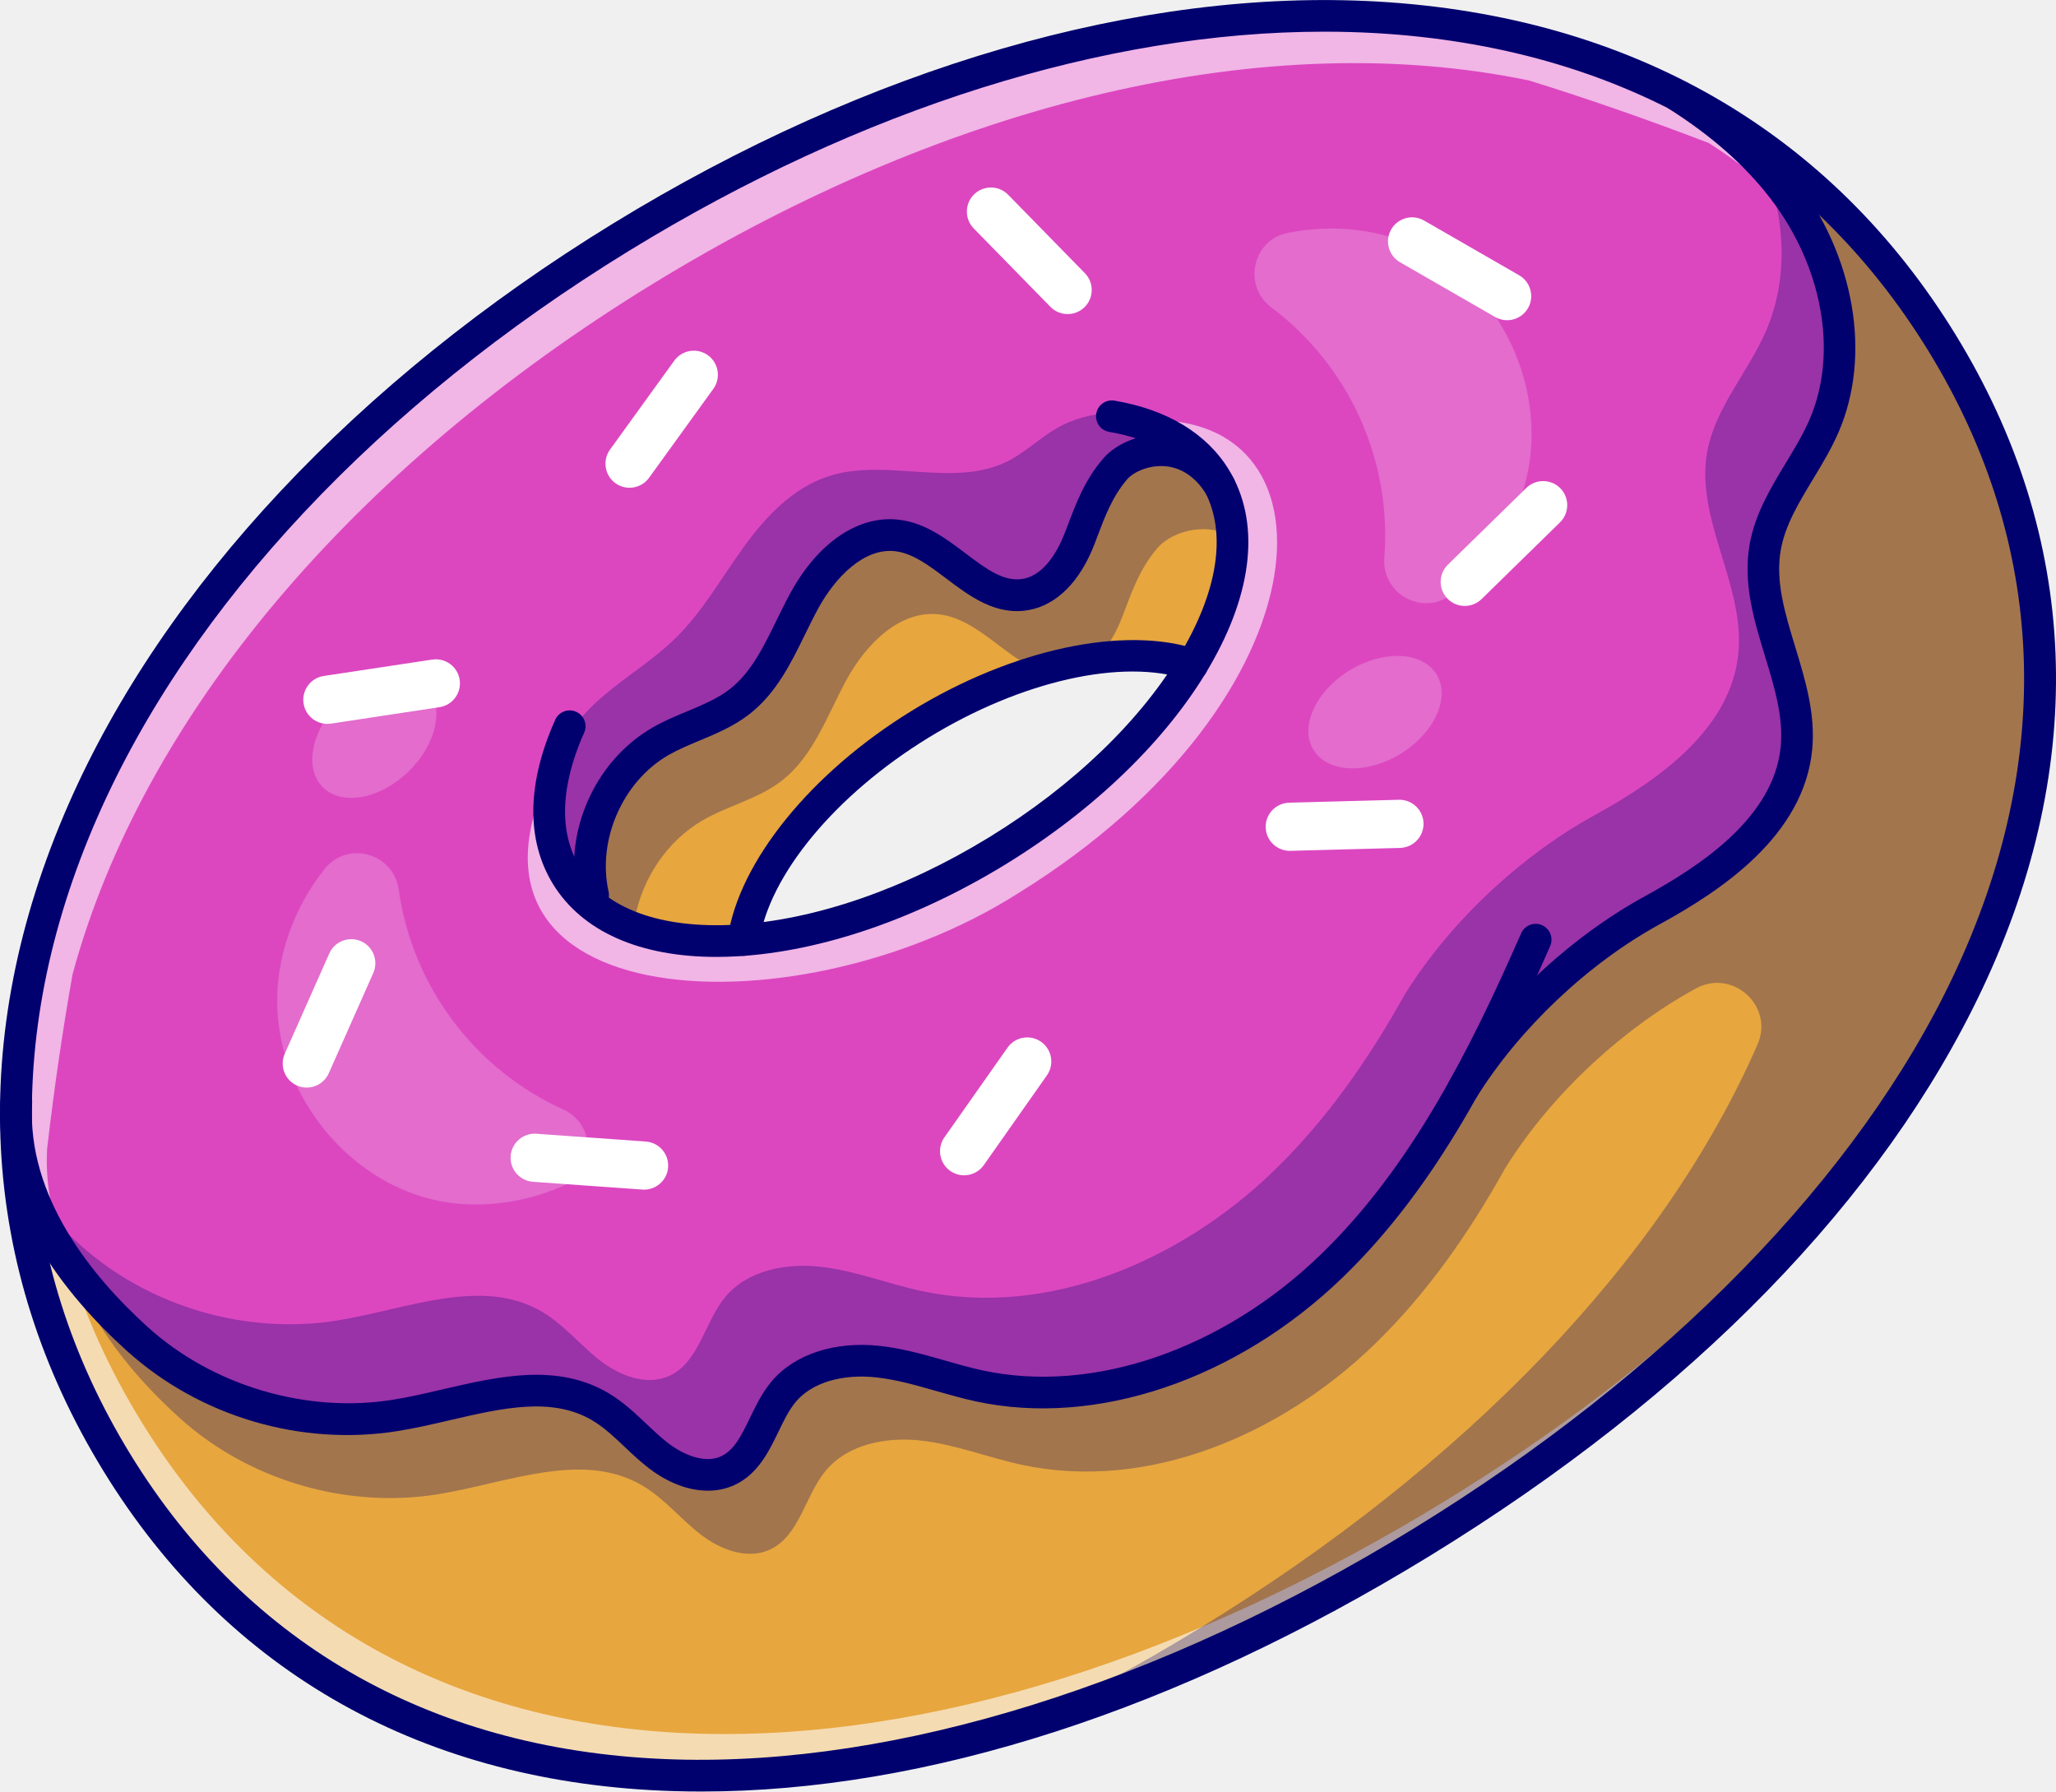
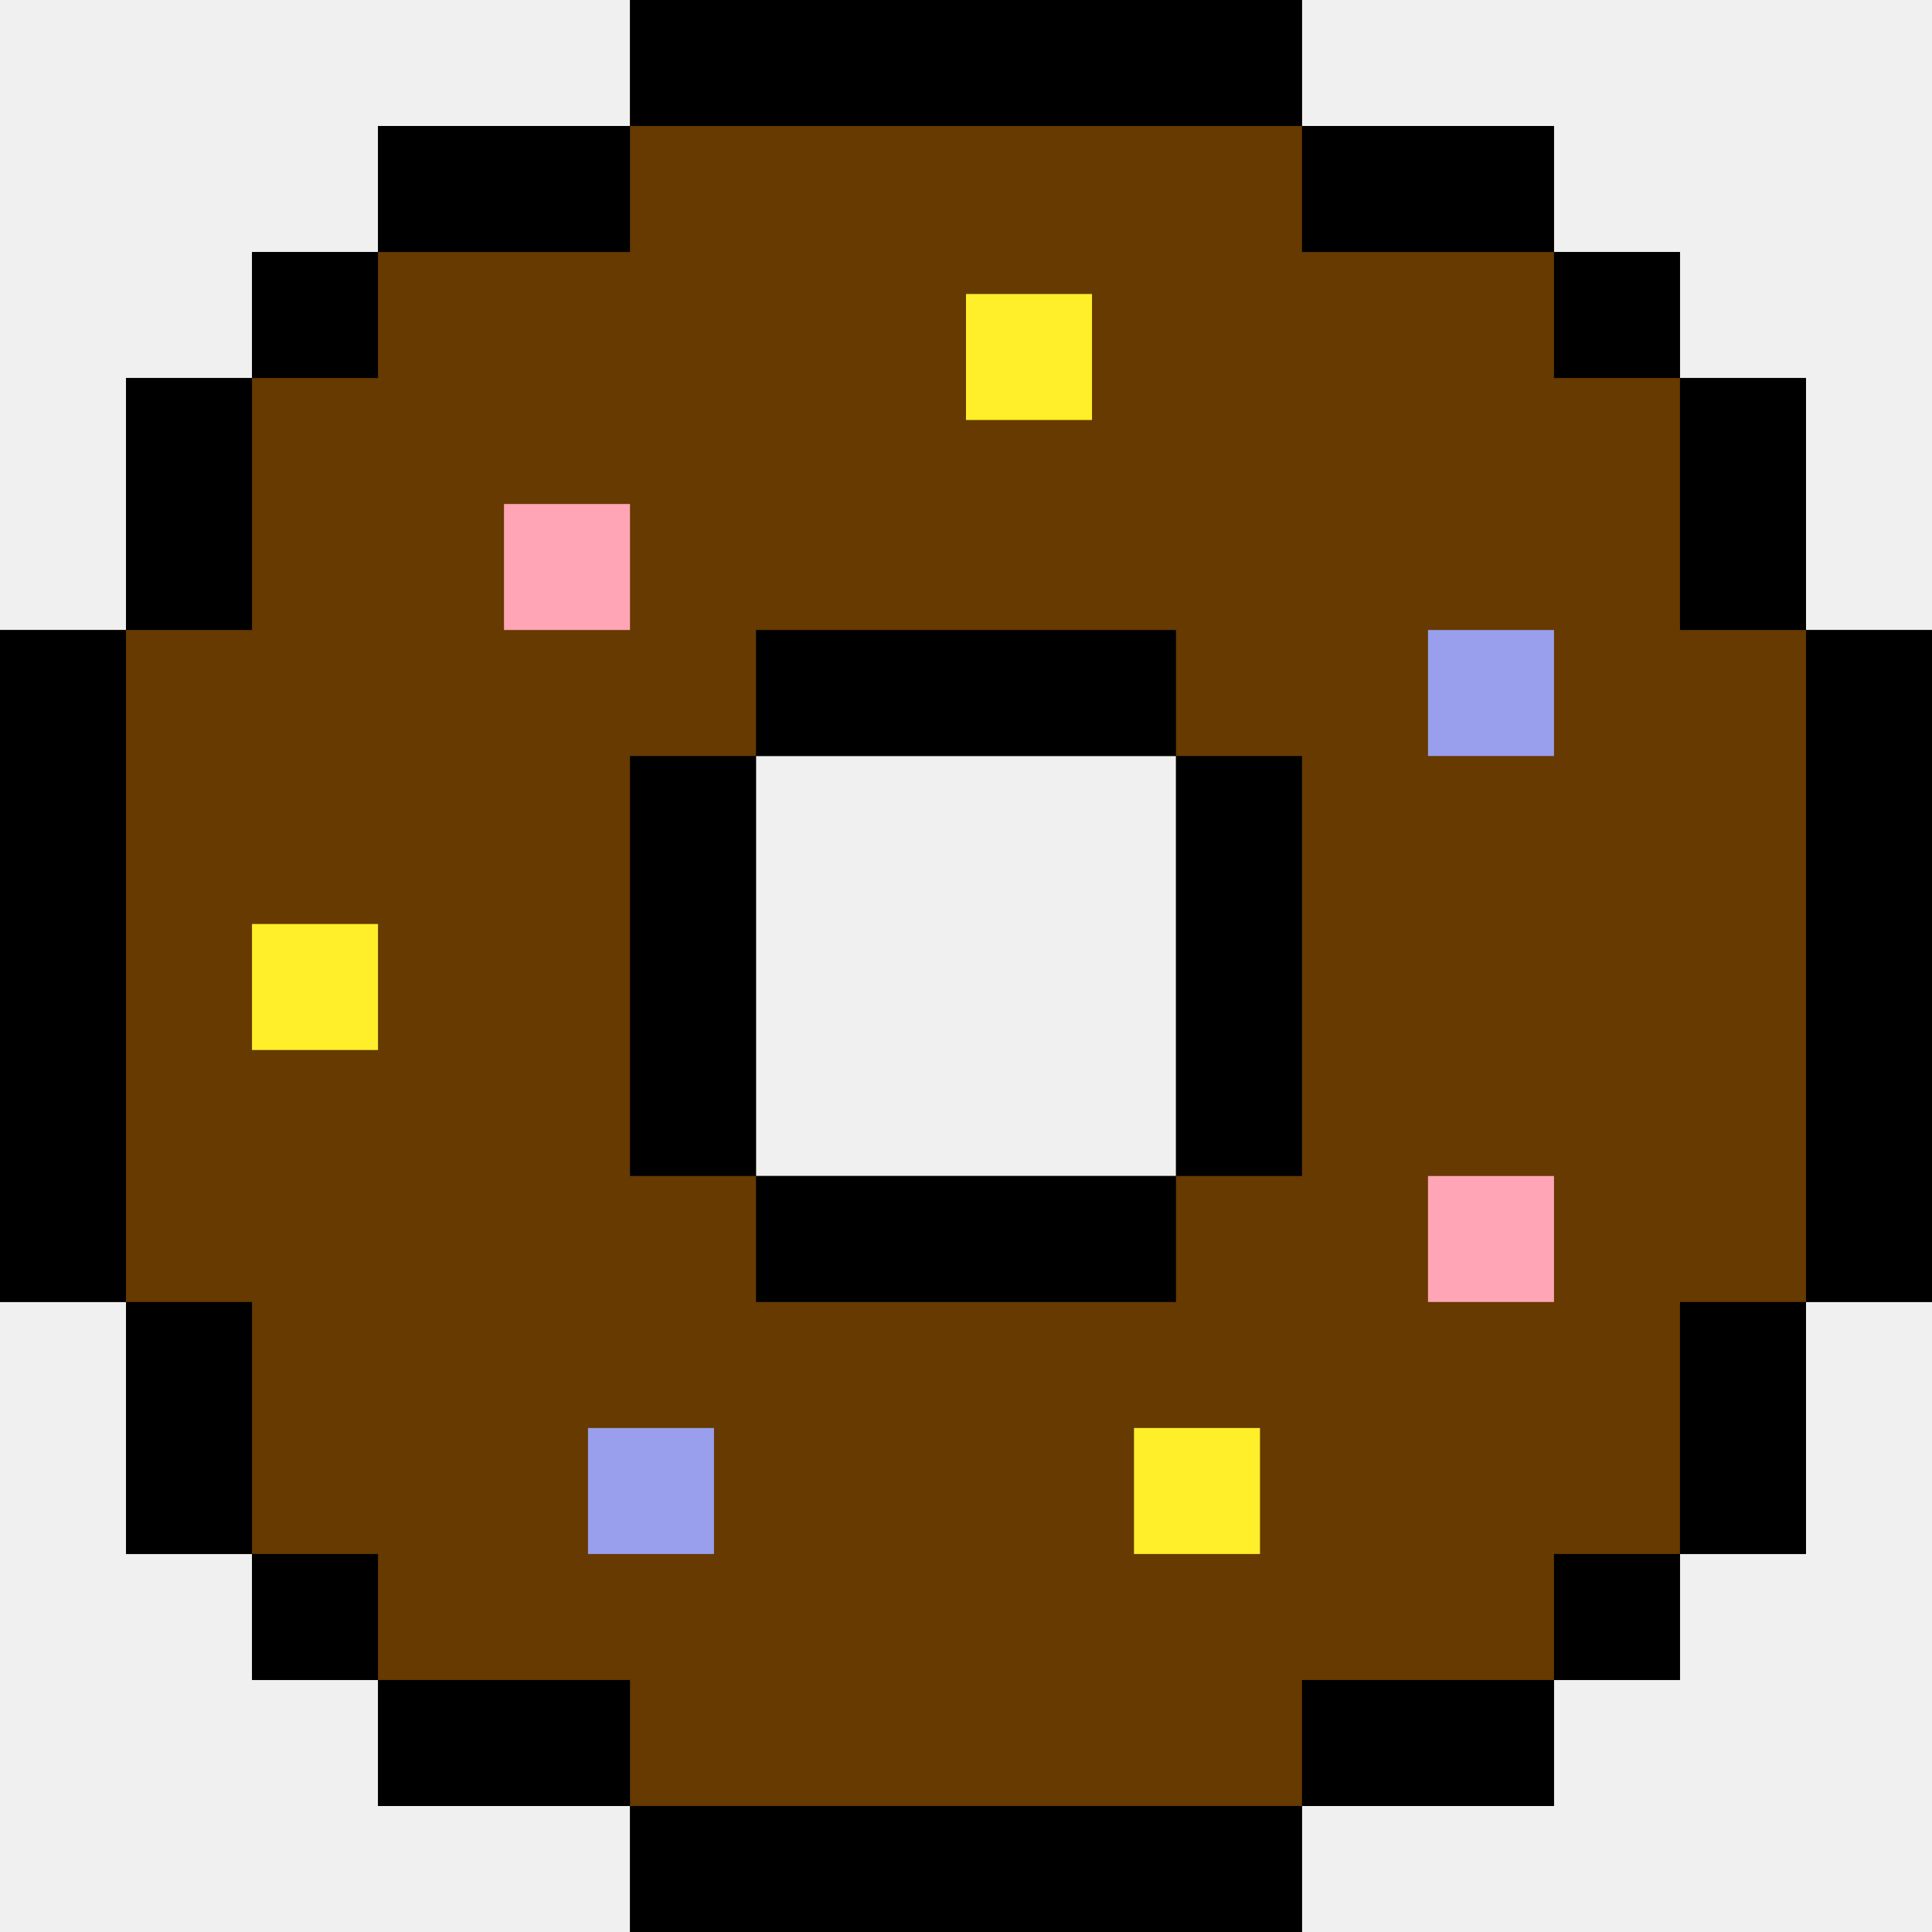
- <svg xmlns="http://www.w3.org/2000/svg" id="Modo_de_aislamiento" data-name="Modo de aislamiento" viewBox="0 0 1875.95 1634.64">
-   <defs>
-     <style>.cls-1{fill:#e7a63e;stroke:#00006f;stroke-miterlimit:10;stroke-width:4.6px;}.cls-2{opacity:0.6;}.cls-3{fill:#fff;}.cls-4{fill:#dc47c0;}.cls-5{opacity:0.3;}.cls-6{fill:#00006f;}.cls-7{opacity:0.2;}</style>
-   </defs>
-   <path class="cls-1" d="M2142.62,421.87s0,0-.07,0-.05,0-.07,0c-51-26.07-105.83-45-163.63-56.94-238.82-49.66-527.54,18.58-800.45,186S713.61,944.9,649.75,1180.4c-14.32,52.75-22.23,105.92-23.17,159a1.81,1.81,0,0,0,0,.23c-.14,7.17-.13,14.37,0,21.55a1.59,1.59,0,0,0,0,.53c1.95,104.7,31.22,208.67,91.85,307.51,232.77,379.46,727,356.77,1190.46,72.46s707.67-714.57,474.9-1094C2321.26,545.71,2238.8,471.06,2142.62,421.87ZM1699.61,941c-36.39,60-98.26,121-177.76,169.79s-162,76.25-231.91,81.51c9.27-63.47,69.85-140.86,161.15-196.87,36.35-22.29,73.53-38.74,108.93-49.1a337.46,337.46,0,0,1,52.12-11.16C1645.27,930.87,1675.3,932.76,1699.61,941Z" transform="translate(-611.66 -334.53)" />
-   <g class="cls-2">
-     <path class="cls-3" d="M1930.82,1703.7c-463.48,284.31-957.69,307-1190.46-72.46-60.65-98.88-89.9-202.81-91.85-307.51a1.71,1.71,0,0,1,0-.54c-.12-7.17-.13-14.37,0-21.54a2.26,2.26,0,0,0,0-.26c1-53,8.87-106.21,23.17-159,15.88-58.49,39.65-116.43,70.6-173-41.83,68.51-73.1,139.37-92.52,211-14.32,52.75-22.23,105.92-23.17,159a1.81,1.81,0,0,0,0,.23c-.14,7.17-.13,14.37,0,21.55a1.59,1.59,0,0,0,0,.53c1.95,104.7,31.22,208.67,91.85,307.51,232.77,379.46,727,356.77,1190.46,72.46,214.2-131.39,381.55-294,476.63-468.26C2287.71,1433.31,2129.37,1581.9,1930.82,1703.7Z" transform="translate(-611.66 -334.53)" />
+ <svg xmlns="http://www.w3.org/2000/svg" version="1.1" id="Layer_1" viewBox="0 0 512 512" xml:space="preserve">
+   <path style="fill:#663A00;" d="M478.609,166.957v-66.783h-33.391V66.783h-33.391V33.391h-66.783V0H166.957v33.391h-66.783v33.391  H66.783v33.391H33.391v66.783H0v178.087h33.391v66.783h33.391v33.391h33.391v33.391h66.783V512h178.087v-33.391h66.783v-33.391  h33.391v-33.391h33.391v-66.783H512V166.957H478.609z M311.652,311.652H200.348V200.348h111.304V311.652z" />
+   <rect x="133.565" y="133.565" style="fill:#FFA5B5;" width="33.391" height="33.391" />
+   <g>
+     <rect x="378.435" y="166.957" style="fill:#999FED;" width="33.391" height="33.391" />
+     <rect x="155.826" y="378.435" style="fill:#999FED;" width="33.391" height="33.391" />
  </g>
-   <path class="cls-4" d="M2237.93,506.06c-26.21-33.81-59.17-61.21-95.31-84.19,0,0,0,0-.07,0s-.05,0-.07,0q-84.09-32.3-163.63-56.94c-238.82-49.66-527.54,18.58-800.45,186S713.61,944.9,649.75,1180.4q-13.59,76.24-23.17,159a1.81,1.81,0,0,0,0,.23,180.17,180.17,0,0,0,0,21.55,1.59,1.59,0,0,0,0,.53c4.39,75.52,53.09,142.73,110.31,194.49,62.76,56.76,151.78,83.16,235.33,69.81,63.3-10.08,132.21-40.53,187.31-7.86,19.72,11.69,34.42,30.14,52.5,44.19s43,23.7,63.73,14c27.06-12.61,31.72-49,50.88-72,20.25-24.21,55.26-30.93,86.63-27.41s61.1,15.43,92,22.09c115.22,24.88,236.7-27.47,321.48-109.36,48.49-46.87,86.9-102.23,119.78-161.27,44.88-72,112.37-130.23,172.76-163.29s125.1-79.62,131.59-148.17c5.86-62-39.25-121.63-28.56-182.91,7.1-40.61,37.25-72.92,53.66-110.72C2306.68,652.49,2285.17,567,2237.93,506.06ZM1697.86,940.37l1.75.58c-4.34,7.15-9,14.31-14.1,21.45-37.29,52.89-93.64,105.39-163.66,148.34-8.16,5-16.38,9.79-24.56,14.34-71.76,39.83-144.58,62.45-207.35,67.17.39-2.74.9-5.51,1.49-8.29-58.74,3.77-108.94-6.48-138.62-32.74-12-53.33,14.12-113,61.47-140.3,23.19-13.33,50.46-19.46,71.69-35.79,29.31-22.56,41.81-60,59.53-92.52s49-64.37,85.69-59.34c43.42,6,73.41,61.41,116.55,53.65,24.51-4.4,40.39-28.35,49.26-51.63s15.87-43.78,32.06-62.74,66.33-32.21,95.62,15.53C1733.44,837.49,1722.36,891.93,1697.86,940.37Z" transform="translate(-611.66 -334.53)" />
-   <g class="cls-5">
-     <path class="cls-6" d="M1629.06,762.55c-16.19,19-23.21,39.51-32.06,62.74s-24.75,47.23-49.26,51.63c-43.14,7.76-73.13-47.69-116.55-53.65-36.66-5-67.92,26.87-85.69,59.34s-30.22,70-59.53,92.52c-21.23,16.33-48.5,22.46-71.69,35.79-47.35,27.31-73.49,87-61.47,140.3,10.34,9.18,23.17,16.35,38,21.7,6.9-36.91,29.46-71.1,62.12-90,23.19-13.34,50.46-19.47,71.69-35.79,29.31-22.57,41.81-60,59.53-92.52s49-64.37,85.69-59.35c34.06,4.67,59.85,39.8,90.23,51a337.46,337.46,0,0,1,52.12-11.16c10.52-10,18.21-24,23.46-37.78,8.85-23.24,15.87-43.78,32.05-62.74,10.56-12.37,35.68-22.35,60-14.37a269,269,0,0,0-3-42.15C1695.39,730.34,1645.21,743.62,1629.06,762.55Z" transform="translate(-611.66 -334.53)" />
+   <g>
+     <rect x="66.783" y="244.87" style="fill:#FFEF2A;" width="33.391" height="33.391" />
+     <rect x="256" y="77.913" style="fill:#FFEF2A;" width="33.391" height="33.391" />
+     <rect x="300.522" y="378.435" style="fill:#FFEF2A;" width="33.391" height="33.391" />
  </g>
-   <g class="cls-5">
-     <path class="cls-6" d="M2383.78,647.63c232.77,379.46-11.42,809.72-474.9,1094-121.83,74.73-245.76,131.38-366.48,167.41a1728.39,1728.39,0,0,0,165-89.58c240-147.25,421.29-333.68,507.88-531.9,15.36-35.16-22.77-69.55-56.37-51.06-.36.18-.73.4-1.08.58-60.4,33.06-127.88,91.33-172.76,163.29-32.88,59-71.29,114.4-119.78,161.27-84.79,81.9-206.27,134.24-321.49,109.37-30.87-6.66-60.62-18.6-92-22.09s-66.38,3.2-86.63,27.41c-19.16,22.94-23.82,59.37-50.88,72-20.75,9.72-45.66.07-63.73-14s-32.78-32.5-52.5-44.19c-55.1-32.67-124-2.23-187.31,7.86-83.55,13.35-172.57-13.06-235.33-69.82C732.9,1589.7,695,1542.63,676.68,1490c.16.2.3.42.46.61.85,1.18,1.68,2.32,2.56,3.48l.79,1.08c1.77,2.35,3.56,4.64,5.37,7,1.51,1.91,3.06,3.8,4.58,5.66,1.16,1.41,2.32,2.82,3.51,4.21,3.6,4.28,7.29,8.5,11.11,12.65,2.54,2.76,5.1,5.47,7.68,8.17s5.24,5.35,7.88,8c1.92,1.88,3.85,3.79,5.78,5.61a7.36,7.36,0,0,0,.78.71c1.29,1.29,2.62,2.55,4,3.76,1.91,1.8,3.83,3.55,5.75,5.3,62.76,56.76,151.78,83.16,235.33,69.81,63.3-10.08,132.21-40.53,187.31-7.86,19.72,11.69,34.42,30.14,52.5,44.19s43,23.7,63.73,14c27.06-12.61,31.72-49,50.88-72,20.25-24.21,55.26-30.93,86.63-27.41s61.1,15.43,92,22.09c115.22,24.88,236.7-27.47,321.48-109.36,48.49-46.87,86.9-102.23,119.78-161.27,44.88-72,112.37-130.23,172.76-163.29s125.1-79.62,131.59-148.17c5.86-62-39.25-121.63-28.56-182.91.27-1.57.59-3.12.89-4.62.83-3.69,1.82-7.27,3-10.8.53-1.56,1.06-3.11,1.61-4.64,11.51-31.69,34.59-59.29,48.2-90.66,30.73-70.78,9.22-156.23-38-217.21-26.21-33.81-59.17-61.21-95.31-84.19C2238.8,471.06,2321.26,545.71,2383.78,647.63Z" transform="translate(-611.66 -334.53)" />
-   </g>
-   <g class="cls-5">
-     <path class="cls-6" d="M2237.93,506.06q-7.2-9.26-15-17.9c17.76,48.37,20.33,101.7,0,148.56-16.41,37.79-46.57,70.11-53.67,110.71-10.69,61.29,34.43,120.94,28.56,182.91-6.49,68.55-71.16,115.09-131.59,148.17s-127.87,91.33-172.76,163.29c-32.88,59-71.29,114.4-119.77,161.27-84.79,81.9-206.27,134.24-321.49,109.37-30.88-6.66-60.63-18.6-92-22.09s-66.37,3.2-86.62,27.41c-19.17,22.94-23.82,59.37-50.89,72-20.74,9.72-45.65.07-63.73-14s-32.78-32.5-52.5-44.19c-55.1-32.67-124-2.23-187.3,7.85-83.55,13.36-172.58-13-235.33-69.81a456.23,456.23,0,0,1-42.93-44.2c19.21,49.63,55.47,94.08,96,130.76,62.76,56.76,151.78,83.16,235.33,69.81,63.3-10.08,132.21-40.53,187.31-7.86,19.72,11.69,34.42,30.14,52.5,44.19s43,23.7,63.73,14c27.06-12.61,31.72-49,50.88-72,20.25-24.21,55.26-30.93,86.63-27.41s61.1,15.43,92,22.09c115.22,24.88,236.7-27.47,321.48-109.36,48.49-46.87,86.9-102.23,119.78-161.27,44.88-72,112.37-130.23,172.76-163.29s125.1-79.62,131.59-148.17c5.86-62-39.25-121.63-28.56-182.91,7.1-40.61,37.25-72.92,53.66-110.72C2306.68,652.49,2285.17,567,2237.93,506.06Z" transform="translate(-611.66 -334.53)" />
-   </g>
-   <g class="cls-2">
-     <path class="cls-3" d="M1521.85,1110.74c-211.95,154.37-465.66,82.4-396.43-93.49C986,1260,1331.91,1282.55,1540.75,1149.51c288.06-178.19,299.45-449.32,105.42-430.7C1813.45,756.79,1731.07,967.68,1521.85,1110.74Z" transform="translate(-611.66 -334.53)" />
-   </g>
-   <g class="cls-2">
-     <path class="cls-3" d="M2237.93,506.06c-26.21-33.81-59.17-61.21-95.31-84.19,0,0,0,0-.07,0s-.05,0-.07,0q-84.09-32.3-163.63-56.94c-238.82-49.66-527.54,18.58-800.45,186S713.61,944.9,649.75,1180.4q-13.59,76.24-23.17,159a1.81,1.81,0,0,0,0,.23,180.17,180.17,0,0,0,0,21.55,1.59,1.59,0,0,0,0,.53c2.89,49.56,24.87,95.56,55.82,135.92-15.61-29-25.83-60.08-27.73-92.74a2.52,2.52,0,0,1,0-.54,184.28,184.28,0,0,1,0-21.54,1.81,1.81,0,0,0,0-.23q9.62-82.71,23.17-159C741.7,988.08,933.46,761.5,1206.5,594s561.62-235.65,800.44-186q79.54,24.66,163.64,56.94s0,0,.07.05,0,0,.07,0c34.83,22.17,66.7,48.41,92.41,80.58A257.59,257.59,0,0,0,2237.93,506.06Z" transform="translate(-611.66 -334.53)" />
-   </g>
-   <path class="cls-6" d="M1251.59,1969.17c-8.35,0-16.62-.12-24.89-.37-227.52-6.72-407.54-107.7-520.61-292-113.92-185.72-125-396-32-608.23,87.06-198.7,263.49-386.93,496.76-530s481-215,697.61-202.62c231.28,13.29,413.75,118.47,527.67,304.18,113.06,184.32,121.49,390.56,24.38,596.42-90.46,191.76-264.76,370.71-504.06,517.5C1686.48,1895.06,1457.21,1969.17,1251.59,1969.17Zm568.1-1605.74c-199.23,0-422.26,70-633.73,199.73-228.3,140-400.68,323.65-485.4,517-89,203.13-78.57,404.21,30.18,581.5,107.72,175.61,279.51,271.82,496.82,278.24,203.32,6,442.63-68.76,673.76-210.54s406.23-321.2,493-505.19c92.76-196.62,84.85-393.37-22.87-569-108.76-177.29-283.27-277.72-504.69-290.43Q1843.5,363.42,1819.69,363.43Z" transform="translate(-611.66 -334.53)" />
-   <path class="cls-6" d="M1265.37,1207.65c-70.09,0-122.63-23.27-149.14-66.48-24.66-40.2-23.9-92.16,2.2-150.26a14.46,14.46,0,0,1,26.37,11.85c-15.35,34.16-28.48,83.27-3.93,123.29,23.08,37.63,73.68,56.14,142.35,52.16,72-4.19,154-32.52,231.07-79.79S1653.8,990.84,1690.14,928.6c34.7-59.45,41.1-112.91,18-150.54-15.75-25.67-44.93-42.77-84.41-49.47a14.45,14.45,0,0,1,4.84-28.5c47.94,8.13,84,29.87,104.21,62.85,28.92,47.15,22.63,111.15-17.7,180.23-38.69,66.28-104.64,130.17-185.69,179.89s-167.89,79.55-244.51,84Q1274.93,1207.64,1265.37,1207.65Z" transform="translate(-611.66 -334.53)" />
-   <path class="cls-6" d="M1290,1206.69a15.19,15.19,0,0,1-2.11-.15,14.46,14.46,0,0,1-12.21-16.4c10.16-69.46,76.07-150.74,167.9-207.08s194.15-78.24,260.69-55.82a14.45,14.45,0,1,1-9.24,27.39c-58.73-19.8-151.51,1-236.33,53.07S1313.21,1133,1304.24,1194.32A14.46,14.46,0,0,1,1290,1206.69Z" transform="translate(-611.66 -334.53)" />
-   <path class="cls-6" d="M1152.78,1165.67a14.46,14.46,0,0,1-14.09-11.28c-13.47-59.78,15.28-125.37,68.37-156,10.37-6,21.24-10.52,31.75-14.9,14.07-5.88,27.37-11.43,38.33-19.86,19.56-15,31-38.45,43.13-63.24,4-8.16,8.11-16.6,12.57-24.74,25.61-46.89,63.16-71.84,100.32-66.74,23.23,3.19,41.68,17.1,59.52,30.56,18.76,14.14,35,26.35,52.5,23.2,20.65-3.71,32.86-28.24,38.3-42.54l2-5.22c8.24-21.78,16-42.35,32.59-61.77,12.79-15,36.46-23.82,58.76-22.09C1701.2,733,1722.58,747,1737,770.52a14.45,14.45,0,1,1-24.64,15.11c-9.6-15.65-22.67-24.54-37.81-25.73-14.77-1.16-28.79,5.34-34.51,12.05-13.3,15.58-19.9,33-27.54,53.22l-2,5.28c-13.15,34.53-34.53,56.08-60.2,60.71-30,5.39-53.91-12.66-75-28.58-15.57-11.75-30.28-22.84-46-25-29.16-4-55.86,24.21-71,52-4.13,7.57-7.93,15.34-12,23.58-13,26.69-26.54,54.29-51.47,73.46-14,10.73-29.65,17.28-44.83,23.62-10.11,4.22-19.67,8.21-28.44,13.26-41.72,24-65.19,77.6-54.61,124.57a14.48,14.48,0,0,1-14.11,17.64Z" transform="translate(-611.66 -334.53)" />
-   <path class="cls-6" d="M1685.51,962.4c-42.3,69.06-112.06,124.44-188.22,162.68,8.18-4.55,16.4-9.34,24.56-14.34C1591.87,1067.79,1648.22,1015.29,1685.51,962.4Z" transform="translate(-611.66 -334.53)" />
-   <path class="cls-6" d="M1257.46,1694.67c-17.55,0-36.62-7.17-54.32-20.93-7.74-6-14.76-12.65-21.55-19.06-9.74-9.2-18.94-17.89-29.42-24.11-36.86-21.84-82.2-11.32-130.2-.17-15.59,3.62-31.72,7.36-47.48,9.88-88.44,14.11-180.88-13.32-247.3-73.39-55.62-50.3-120.72-130.7-115.07-228.1a14.45,14.45,0,1,1,28.86,1.68c-5,86,54.67,158.92,105.6,205,59.09,53.44,144.68,78.85,223.35,66.28,14.77-2.36,29.7-5.82,45.51-9.49,51.44-11.94,104.64-24.29,151.47,3.46,13.25,7.86,24.07,18.08,34.53,28,6.59,6.22,12.8,12.09,19.45,17.26,13.61,10.59,33.58,19.37,48.75,12.31,12.06-5.63,18.65-19.26,26.29-35,5.48-11.31,11.13-23,19.61-33.14,20.87-25,58-37.16,99.31-32.53,20.45,2.29,40,7.88,58.92,13.28,11.85,3.39,23,6.59,34.5,9.06,100.35,21.66,218.54-18.82,308.4-105.64,82.9-80.08,136.95-188.33,183-293.37a14.46,14.46,0,0,1,26.48,11.62c-47.26,107.75-102.92,219-189.41,302.54-96.71,93.43-224.92,136.77-334.59,113.11-12.38-2.67-24.56-6.15-36.34-9.52-18.59-5.31-36.15-10.33-54.2-12.35-31.64-3.52-59.27,4.81-73.9,22.33-6.2,7.41-10.85,17-15.78,27.2-8.77,18.12-18.71,38.66-40.09,48.64A57.46,57.46,0,0,1,1257.46,1694.67Z" transform="translate(-611.66 -334.53)" />
-   <path class="cls-6" d="M1946.5,1342.82a14.46,14.46,0,0,1-12.25-22.1c42-67.34,108.54-130.27,178.07-168.33,50.33-27.56,118-71.73,124.14-136.85,2.53-26.82-5.67-53.74-14.35-82.25-9.94-32.66-20.23-66.43-14.06-101.79,4.88-27.93,19.19-51.58,33-74.45,8.13-13.45,15.81-26.14,21.63-39.53,26.34-60.69,12.14-140.22-36.2-202.6-23.24-30-53.24-56.45-91.7-80.89a14.45,14.45,0,1,1,15.5-24.4c41.33,26.25,73.73,54.9,99,87.58,54.7,70.6,70.35,161.6,39.86,231.82-6.59,15.18-15.13,29.31-23.4,43-13,21.54-25.33,41.88-29.29,64.47-5,28.55,3.88,57.62,13.25,88.39,9.12,29.94,18.54,60.89,15.47,93.39-7.47,78.81-82.93,128.77-139,159.48-65.37,35.79-128,95-167.42,158.27A14.46,14.46,0,0,1,1946.5,1342.82Z" transform="translate(-611.66 -334.53)" />
-   <path class="cls-3" d="M1975.86,623.78l-86.76-49.95a22,22,0,0,1-8.08-30h0a22,22,0,0,1,30-8.07l86.75,49.94a22,22,0,0,1,8.08,30h0A22,22,0,0,1,1975.86,623.78Z" transform="translate(-611.66 -334.53)" />
-   <path class="cls-3" d="M2035.05,811.15l-71.56,70a22,22,0,0,1-31.07-.34h0a22,22,0,0,1,.34-31.07l71.56-70a22,22,0,0,1,31.07.35h0A22,22,0,0,1,2035.05,811.15Z" transform="translate(-611.66 -334.53)" />
-   <path class="cls-3" d="M1787.9,1066.93l100.07-2.66a22,22,0,0,1,22.55,21.38h0a22,22,0,0,1-21.38,22.55l-100.07,2.66a22,22,0,0,1-22.55-21.38h0A22,22,0,0,1,1787.9,1066.93Z" transform="translate(-611.66 -334.53)" />
-   <path class="cls-3" d="M1473.36,1372.31l57.59-81.88a22,22,0,0,1,30.62-5.33h0a22,22,0,0,1,5.33,30.61l-57.59,81.88a22,22,0,0,1-30.61,5.34h0A22,22,0,0,1,1473.36,1372.31Z" transform="translate(-611.66 -334.53)" />
-   <path class="cls-3" d="M1101.07,1369l99.85,7.1a22,22,0,0,1,20.36,23.47h0a22,22,0,0,1-23.47,20.36l-99.86-7.1a22,22,0,0,1-20.36-23.47h0A22,22,0,0,1,1101.07,1369Z" transform="translate(-611.66 -334.53)" />
-   <path class="cls-3" d="M871.48,1296l40.62-91.49a22,22,0,0,1,29-11.17h0a22,22,0,0,1,11.16,29l-40.62,91.49a22,22,0,0,1-29,11.17h0A22,22,0,0,1,871.48,1296Z" transform="translate(-611.66 -334.53)" />
-   <path class="cls-3" d="M907.08,951.3l99-14.95a22,22,0,0,1,25,18.44h0a22,22,0,0,1-18.44,25l-99,15a22,22,0,0,1-25-18.44h0A22,22,0,0,1,907.08,951.3Z" transform="translate(-611.66 -334.53)" />
-   <path class="cls-3" d="M1168.27,744.74l58.64-81.14a22,22,0,0,1,30.67-4.94h0a22,22,0,0,1,4.94,30.68l-58.64,81.14a22,22,0,0,1-30.68,4.94h0A22,22,0,0,1,1168.27,744.74Z" transform="translate(-611.66 -334.53)" />
-   <path class="cls-3" d="M1531.52,512.22l70,71.56a22,22,0,0,1-.34,31.07h0a22,22,0,0,1-31.07-.34l-70-71.57a22,22,0,0,1,.35-31.07h0A22,22,0,0,1,1531.52,512.22Z" transform="translate(-611.66 -334.53)" />
-   <g class="cls-5">
-     <path class="cls-6" d="M1150.13,1163.69c-1.56-36.68-1.49-75.72,17.8-107,34.9-56.52,118.82-66.49,153.91-122.88,13.26-21.31,18-47.19,32.09-67.94,21.73-31.93,66-46.39,102.37-33.43,17.5,6.23,32.51,17.77,48.85,26.59s35.7,15,53.37,9.32c19.2-6.17,31.63-24.69,39.58-43.22s13.14-38.58,25-54.84A80.33,80.33,0,0,1,1691,738.15c-3.68-4.87-7.44-12-12.84-14.89-31.66-16.68-71.9-15.78-102.78,2.3-15.45,9-28.5,21.94-44.51,29.93-49.18,24.51-110.26-3.25-162.63,13.37-33.2,10.53-58.44,37.58-78.76,65.87s-37.63,59.19-62.73,83.34c-34.5,33.17-84.09,54.55-101.36,99.18-10.8,5.48-17.17,20-19.12,32s.27,24.2,3.63,35.83C1118.22,1113.79,1129.49,1142.07,1150.13,1163.69Z" transform="translate(-611.66 -334.53)" />
-   </g>
-   <g class="cls-7">
-     <path class="cls-3" d="M1936.85,876.28c-26.18,21.24-64.57.79-62.11-32.83a260.16,260.16,0,0,0-103.28-228.58c-26-19.73-17-61.43,15.06-67.83,46-9.21,95.2-2.67,134.57,22,63,39.45,98.3,118.83,85.37,192C1998.54,805.88,1972.53,847.33,1936.85,876.28Z" transform="translate(-611.66 -334.53)" />
-   </g>
-   <g class="cls-7">
-     <ellipse class="cls-3" cx="1866.27" cy="984.45" rx="65.88" ry="44.6" transform="translate(-850.96 786.62) rotate(-31.53)" />
-   </g>
-   <g class="cls-7">
-     <path class="cls-3" d="M907.72,1127.53c21-26.4,62.87-14.74,67.75,18.61a260.15,260.15,0,0,0,150.31,200.8c29.66,13.63,29.85,56.3,0,69.48-42.94,18.95-92.36,23.21-136.14,7.67-70-24.87-121.69-94.73-124.91-169C862.73,1209.62,879.16,1163.52,907.72,1127.53Z" transform="translate(-611.66 -334.53)" />
-   </g>
-   <g class="cls-7">
-     <ellipse class="cls-3" cx="953.21" cy="1006.65" rx="65.88" ry="44.6" transform="translate(-1043.44 610.85) rotate(-44.03)" />
-   </g>
+   <rect x="378.435" y="311.652" style="fill:#FFA5B5;" width="33.391" height="33.391" />
+   <rect x="200.348" y="166.957" width="111.304" height="33.391" />
+   <rect x="311.652" y="200.348" width="33.391" height="111.304" />
+   <rect x="200.348" y="311.652" width="111.304" height="33.391" />
+   <rect x="166.957" y="200.348" width="33.391" height="111.304" />
+   <rect x="166.957" width="178.087" height="33.391" />
+   <rect x="345.043" y="33.391" width="66.783" height="33.391" />
+   <rect x="411.826" y="66.783" width="33.391" height="33.391" />
+   <rect x="445.217" y="100.174" width="33.391" height="66.783" />
+   <rect x="478.609" y="166.957" width="33.391" height="178.087" />
+   <rect x="100.174" y="33.391" width="66.783" height="33.391" />
+   <rect x="66.783" y="66.783" width="33.391" height="33.391" />
+   <rect x="33.391" y="100.174" width="33.391" height="66.783" />
+   <rect y="166.957" width="33.391" height="178.087" />
+   <rect x="33.391" y="345.043" width="33.391" height="66.783" />
+   <rect x="66.783" y="411.826" width="33.391" height="33.391" />
+   <rect x="100.174" y="445.217" width="66.783" height="33.391" />
+   <rect x="166.957" y="478.609" width="178.087" height="33.391" />
+   <rect x="345.043" y="445.217" width="66.783" height="33.391" />
+   <rect x="411.826" y="411.826" width="33.391" height="33.391" />
+   <rect x="445.217" y="345.043" width="33.391" height="66.783" />
</svg>
